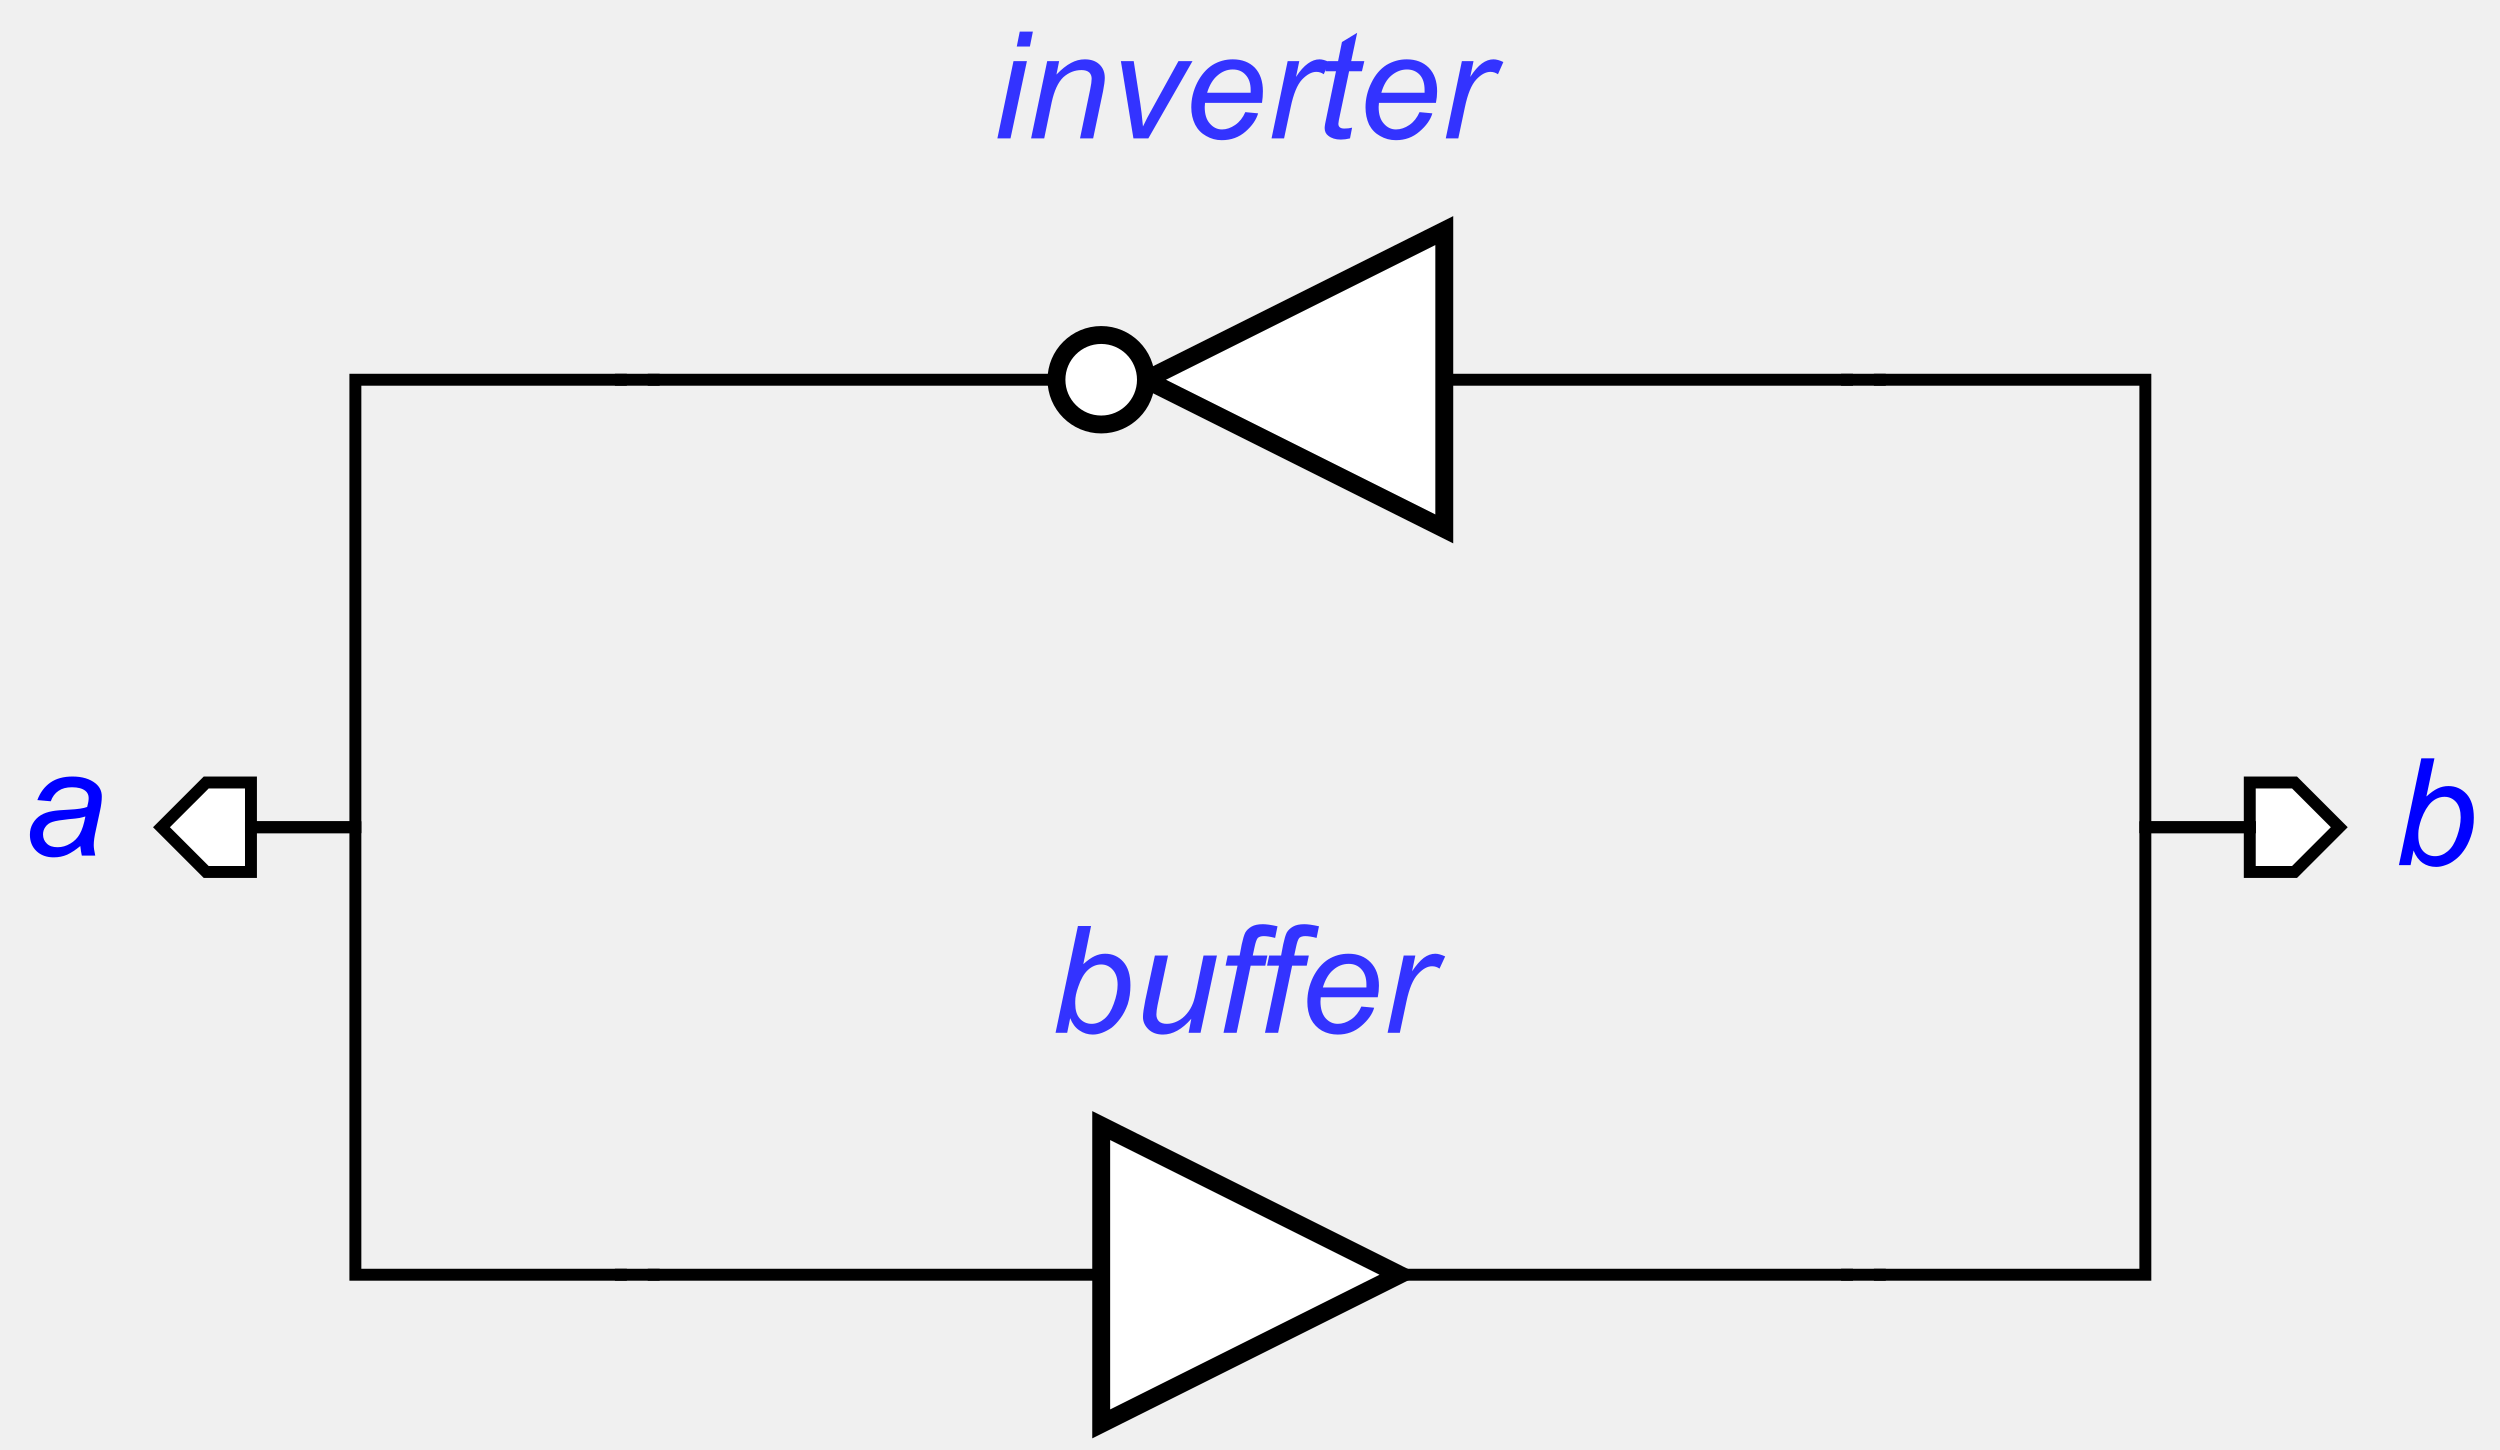
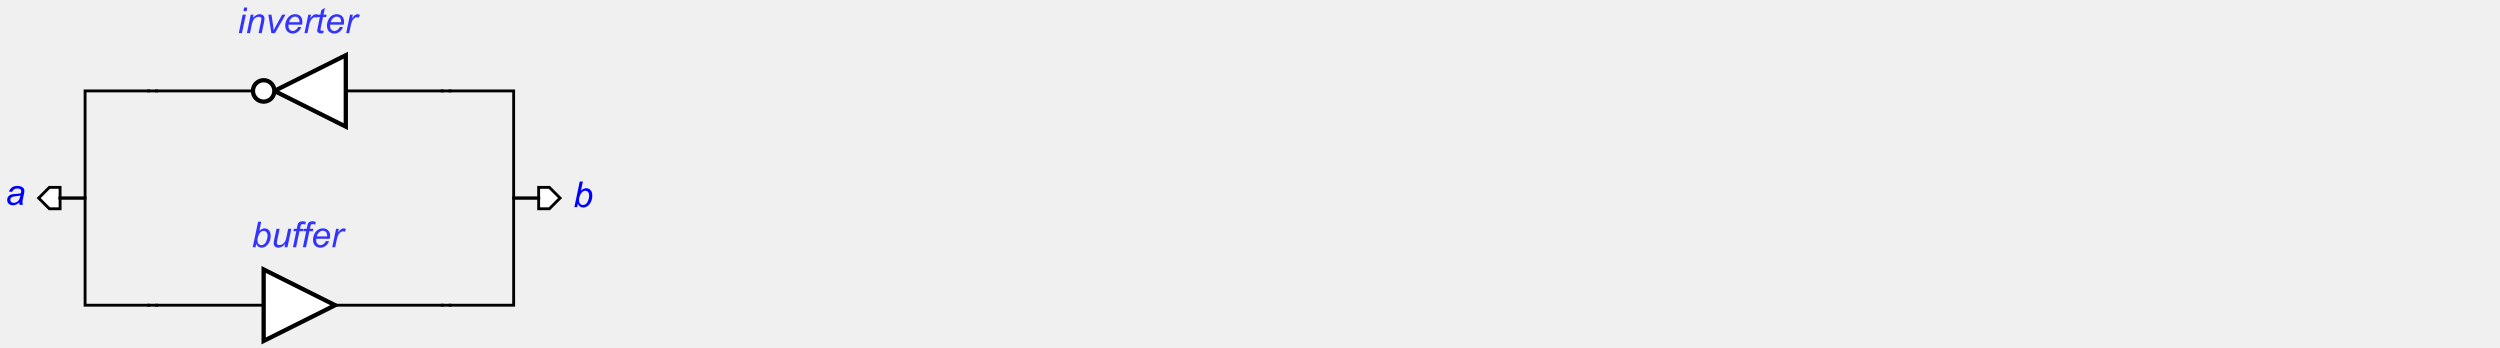
- <svg xmlns="http://www.w3.org/2000/svg" color-interpolation="auto" color-rendering="auto" fill="black" fill-opacity="1" font-family="'Dialog'" font-size="12" font-style="normal" font-weight="normal" height="243" image-rendering="auto" shape-rendering="auto" stroke="black" stroke-dasharray="none" stroke-dashoffset="0" stroke-linecap="square" stroke-linejoin="miter" stroke-miterlimit="10" stroke-opacity="1" stroke-width="1" text-rendering="auto" width="419">
+ <svg xmlns="http://www.w3.org/2000/svg" color-interpolation="auto" color-rendering="auto" fill="black" fill-opacity="1" font-family="'Dialog'" font-size="12" font-style="normal" font-weight="normal" height="243" image-rendering="auto" shape-rendering="auto" stroke="black" stroke-dasharray="none" stroke-dashoffset="0" stroke-linecap="square" stroke-linejoin="miter" stroke-miterlimit="10" stroke-opacity="1" stroke-width="1" text-rendering="auto" width="1750">
  <defs id="genericDefs" />
  <g>
    <g fill="white" stroke="white" stroke-width="0.06" transform="matrix(50,0,0,50,209.5609,213.6448)">
      <path d="M-0.5 -0.5 L-0.5 0.5 L0.5 0 Z" stroke="none" />
    </g>
    <g stroke-width="0.06" transform="matrix(50,0,0,50,209.5609,213.6448)">
      <path d="M-0.5 -0.5 L-0.5 0.5 L0.5 0 Z" fill="none" />
      <line fill="none" stroke-width="0.04" x1="0.5" x2="2" y1="0" y2="0" />
      <line fill="none" stroke-width="0.04" x1="-0.5" x2="-2" y1="0" y2="0" />
    </g>
    <g fill="rgb(51,51,255)" font-family="sans-serif" font-size="0.5" font-style="italic" stroke="rgb(51,51,255)" stroke-width="0.04" transform="matrix(50,0,0,50,209.5609,213.6448)">
      <path d="M-0.653 -0.811 L-0.578 -1.169 L-0.534 -1.169 L-0.56 -1.041 Q-0.539 -1.06 -0.522 -1.068 Q-0.505 -1.076 -0.487 -1.076 Q-0.45 -1.076 -0.426 -1.049 Q-0.402 -1.022 -0.402 -0.97 Q-0.402 -0.936 -0.411 -0.907 Q-0.421 -0.879 -0.436 -0.859 Q-0.45 -0.84 -0.465 -0.828 Q-0.481 -0.817 -0.497 -0.811 Q-0.513 -0.805 -0.528 -0.805 Q-0.553 -0.805 -0.573 -0.819 Q-0.593 -0.832 -0.604 -0.86 L-0.614 -0.811 L-0.653 -0.811 ZM-0.587 -0.917 L-0.587 -0.909 Q-0.587 -0.876 -0.572 -0.859 Q-0.556 -0.841 -0.532 -0.841 Q-0.509 -0.841 -0.489 -0.858 Q-0.47 -0.874 -0.458 -0.908 Q-0.445 -0.943 -0.445 -0.972 Q-0.445 -1.004 -0.461 -1.022 Q-0.477 -1.04 -0.5 -1.04 Q-0.524 -1.04 -0.544 -1.022 Q-0.564 -1.004 -0.577 -0.965 Q-0.587 -0.937 -0.587 -0.917 ZM-0.198 -0.858 Q-0.244 -0.805 -0.293 -0.805 Q-0.323 -0.805 -0.341 -0.822 Q-0.36 -0.84 -0.36 -0.864 Q-0.36 -0.881 -0.352 -0.921 L-0.32 -1.07 L-0.276 -1.07 L-0.311 -0.904 Q-0.315 -0.884 -0.315 -0.872 Q-0.315 -0.858 -0.306 -0.849 Q-0.297 -0.841 -0.28 -0.841 Q-0.262 -0.841 -0.244 -0.85 Q-0.226 -0.859 -0.213 -0.875 Q-0.2 -0.89 -0.192 -0.911 Q-0.187 -0.924 -0.18 -0.958 L-0.157 -1.07 L-0.112 -1.07 L-0.167 -0.811 L-0.207 -0.811 L-0.198 -0.858 ZM-0.09 -0.811 L-0.043 -1.036 L-0.083 -1.036 L-0.076 -1.07 L-0.036 -1.07 L-0.029 -1.107 Q-0.023 -1.135 -0.017 -1.147 Q-0.01 -1.159 0.004 -1.167 Q0.018 -1.175 0.042 -1.175 Q0.059 -1.175 0.091 -1.168 L0.083 -1.129 Q0.06 -1.135 0.045 -1.135 Q0.032 -1.135 0.025 -1.129 Q0.019 -1.122 0.014 -1.098 L0.008 -1.07 L0.057 -1.07 L0.05 -1.036 L0.001 -1.036 L-0.046 -0.811 L-0.09 -0.811 ZM0.049 -0.811 L0.096 -1.036 L0.056 -1.036 L0.063 -1.07 L0.103 -1.07 L0.11 -1.107 Q0.116 -1.135 0.122 -1.147 Q0.129 -1.159 0.143 -1.167 Q0.157 -1.175 0.181 -1.175 Q0.198 -1.175 0.23 -1.168 L0.222 -1.129 Q0.199 -1.135 0.184 -1.135 Q0.171 -1.135 0.164 -1.129 Q0.158 -1.122 0.153 -1.098 L0.147 -1.07 L0.196 -1.07 L0.189 -1.036 L0.14 -1.036 L0.093 -0.811 L0.049 -0.811 ZM0.372 -0.899 L0.415 -0.895 Q0.406 -0.863 0.372 -0.834 Q0.339 -0.805 0.293 -0.805 Q0.264 -0.805 0.24 -0.818 Q0.216 -0.832 0.203 -0.857 Q0.191 -0.882 0.191 -0.915 Q0.191 -0.957 0.21 -0.997 Q0.23 -1.037 0.261 -1.057 Q0.292 -1.076 0.329 -1.076 Q0.375 -1.076 0.403 -1.047 Q0.431 -1.018 0.431 -0.969 Q0.431 -0.95 0.427 -0.93 L0.236 -0.93 Q0.235 -0.922 0.235 -0.916 Q0.235 -0.88 0.252 -0.86 Q0.269 -0.841 0.293 -0.841 Q0.316 -0.841 0.338 -0.856 Q0.36 -0.871 0.372 -0.899 ZM0.243 -0.963 L0.389 -0.963 Q0.389 -0.97 0.389 -0.973 Q0.389 -1.006 0.372 -1.024 Q0.356 -1.042 0.33 -1.042 Q0.301 -1.042 0.278 -1.022 Q0.255 -1.003 0.243 -0.963 ZM0.46 -0.811 L0.514 -1.07 L0.553 -1.07 L0.542 -1.017 Q0.562 -1.047 0.581 -1.062 Q0.6 -1.076 0.62 -1.076 Q0.633 -1.076 0.653 -1.067 L0.634 -1.026 Q0.623 -1.034 0.609 -1.034 Q0.586 -1.034 0.562 -1.008 Q0.537 -0.982 0.523 -0.915 L0.501 -0.811 L0.46 -0.811 Z" stroke="none" />
    </g>
    <g fill="white" font-family="sans-serif" font-size="0.5" font-style="italic" stroke="white" stroke-width="0.06" transform="matrix(-50,0,0,-50,209.5609,63.6448) translate(-0.15,0)">
      <path d="M-0.5 -0.5 L-0.5 0.5 L0.5 0 Z" stroke="none" />
      <path d="M-0.5 -0.5 L-0.5 0.5 L0.5 0 Z" fill="none" stroke="black" />
      <circle cx="0" cy="0" r="0.15" stroke="none" transform="translate(0.65,0)" />
      <circle cx="0" cy="0" fill="none" r="0.15" stroke="black" transform="translate(0.65,0)" />
      <line fill="none" stroke="black" stroke-width="0.04" transform="translate(0.15,0) matrix(-1,0,0,-1,0,0)" x1="0.65" x2="2" y1="0" y2="0" />
      <line fill="none" stroke="black" stroke-width="0.04" transform="translate(0.15,0) matrix(-1,0,0,-1,0,0)" x1="-0.65" x2="-2" y1="0" y2="0" />
      <path d="M-0.783 -1.117 L-0.773 -1.167 L-0.729 -1.167 L-0.739 -1.117 L-0.783 -1.117 ZM-0.848 -0.809 L-0.794 -1.068 L-0.749 -1.068 L-0.804 -0.809 L-0.848 -0.809 ZM-0.735 -0.809 L-0.681 -1.068 L-0.641 -1.068 L-0.65 -1.023 Q-0.624 -1.05 -0.601 -1.062 Q-0.579 -1.074 -0.555 -1.074 Q-0.524 -1.074 -0.506 -1.057 Q-0.488 -1.04 -0.488 -1.012 Q-0.488 -0.997 -0.494 -0.966 L-0.527 -0.809 L-0.571 -0.809 L-0.537 -0.973 Q-0.532 -0.997 -0.532 -1.009 Q-0.532 -1.022 -0.54 -1.03 Q-0.549 -1.038 -0.566 -1.038 Q-0.6 -1.038 -0.627 -1.014 Q-0.653 -0.989 -0.666 -0.93 L-0.691 -0.809 L-0.735 -0.809 ZM-0.392 -0.809 L-0.434 -1.068 L-0.391 -1.068 L-0.369 -0.926 Q-0.365 -0.902 -0.36 -0.849 Q-0.347 -0.877 -0.327 -0.912 L-0.241 -1.068 L-0.194 -1.068 L-0.342 -0.809 L-0.392 -0.809 ZM-0.017 -0.897 L0.026 -0.893 Q0.017 -0.861 -0.016 -0.832 Q-0.049 -0.803 -0.096 -0.803 Q-0.124 -0.803 -0.148 -0.817 Q-0.172 -0.83 -0.185 -0.855 Q-0.198 -0.881 -0.198 -0.913 Q-0.198 -0.956 -0.178 -0.996 Q-0.158 -1.035 -0.127 -1.055 Q-0.096 -1.074 -0.059 -1.074 Q-0.013 -1.074 0.015 -1.046 Q0.042 -1.017 0.042 -0.967 Q0.042 -0.948 0.039 -0.928 L-0.152 -0.928 Q-0.153 -0.92 -0.153 -0.914 Q-0.153 -0.878 -0.136 -0.859 Q-0.119 -0.839 -0.095 -0.839 Q-0.073 -0.839 -0.051 -0.854 Q-0.029 -0.869 -0.017 -0.897 ZM-0.145 -0.962 L0.001 -0.962 Q0.001 -0.968 0.001 -0.971 Q0.001 -1.004 -0.016 -1.022 Q-0.032 -1.04 -0.059 -1.04 Q-0.087 -1.04 -0.11 -1.02 Q-0.133 -1.001 -0.145 -0.962 ZM0.071 -0.809 L0.125 -1.068 L0.164 -1.068 L0.153 -1.015 Q0.173 -1.046 0.193 -1.06 Q0.212 -1.074 0.232 -1.074 Q0.245 -1.074 0.264 -1.065 L0.246 -1.024 Q0.235 -1.032 0.221 -1.032 Q0.198 -1.032 0.173 -1.006 Q0.149 -0.98 0.135 -0.913 L0.113 -0.809 L0.071 -0.809 ZM0.341 -0.845 L0.334 -0.809 Q0.318 -0.805 0.303 -0.805 Q0.277 -0.805 0.261 -0.818 Q0.249 -0.827 0.249 -0.844 Q0.249 -0.853 0.256 -0.884 L0.287 -1.034 L0.252 -1.034 L0.259 -1.068 L0.294 -1.068 L0.307 -1.132 L0.358 -1.163 L0.338 -1.068 L0.382 -1.068 L0.374 -1.034 L0.331 -1.034 L0.301 -0.891 Q0.295 -0.864 0.295 -0.858 Q0.295 -0.85 0.3 -0.846 Q0.305 -0.842 0.315 -0.842 Q0.33 -0.842 0.341 -0.845 ZM0.567 -0.897 L0.61 -0.893 Q0.601 -0.861 0.567 -0.832 Q0.534 -0.803 0.488 -0.803 Q0.459 -0.803 0.435 -0.817 Q0.411 -0.83 0.398 -0.855 Q0.386 -0.881 0.386 -0.913 Q0.386 -0.956 0.406 -0.996 Q0.425 -1.035 0.456 -1.055 Q0.488 -1.074 0.524 -1.074 Q0.57 -1.074 0.598 -1.046 Q0.626 -1.017 0.626 -0.967 Q0.626 -0.948 0.622 -0.928 L0.431 -0.928 Q0.43 -0.92 0.43 -0.914 Q0.43 -0.878 0.447 -0.859 Q0.464 -0.839 0.488 -0.839 Q0.511 -0.839 0.533 -0.854 Q0.555 -0.869 0.567 -0.897 ZM0.439 -0.962 L0.584 -0.962 Q0.584 -0.968 0.584 -0.971 Q0.584 -1.004 0.568 -1.022 Q0.551 -1.04 0.525 -1.04 Q0.497 -1.04 0.473 -1.02 Q0.45 -1.001 0.439 -0.962 ZM0.655 -0.809 L0.709 -1.068 L0.748 -1.068 L0.737 -1.015 Q0.757 -1.046 0.776 -1.06 Q0.795 -1.074 0.815 -1.074 Q0.829 -1.074 0.848 -1.065 L0.83 -1.024 Q0.818 -1.032 0.805 -1.032 Q0.781 -1.032 0.757 -1.006 Q0.733 -0.98 0.719 -0.913 L0.697 -0.809 L0.655 -0.809 Z" fill="rgb(51,51,255)" stroke="none" stroke-width="0.04" transform="translate(0.15,0) matrix(-1,0,0,-1,0,0)" />
    </g>
    <g fill="white" font-family="sans-serif" font-size="0.5" font-style="italic" stroke="white" stroke-width="0.04" transform="matrix(-50,0,0,-50,34.5609,138.6448)">
      <path d="M-0.15 -0.15 L0 -0.15 L0.15 0 L0 0.15 L-0.15 0.15 Z" stroke="none" />
      <path d="M-0.15 -0.15 L0 -0.15 L0.15 0 L0 0.15 L-0.15 0.15 Z" fill="none" stroke="black" />
    </g>
    <g fill="blue" font-family="sans-serif" font-size="0.5" font-style="italic" stroke="blue" stroke-width="0.04" transform="matrix(50,0,0,50,34.5609,138.6448)">
      <path d="M-0.422 0.063 Q-0.445 0.082 -0.466 0.092 Q-0.487 0.101 -0.511 0.101 Q-0.547 0.101 -0.569 0.08 Q-0.591 0.059 -0.591 0.025 Q-0.591 0.004 -0.581 -0.013 Q-0.571 -0.03 -0.555 -0.04 Q-0.539 -0.05 -0.515 -0.054 Q-0.5 -0.057 -0.459 -0.059 Q-0.417 -0.061 -0.399 -0.068 Q-0.394 -0.086 -0.394 -0.098 Q-0.394 -0.113 -0.405 -0.122 Q-0.42 -0.134 -0.45 -0.134 Q-0.478 -0.134 -0.495 -0.122 Q-0.513 -0.11 -0.521 -0.087 L-0.566 -0.091 Q-0.552 -0.129 -0.522 -0.15 Q-0.493 -0.17 -0.448 -0.17 Q-0.4 -0.17 -0.371 -0.147 Q-0.35 -0.13 -0.35 -0.103 Q-0.35 -0.082 -0.356 -0.055 L-0.37 0.01 Q-0.377 0.04 -0.377 0.06 Q-0.377 0.072 -0.372 0.095 L-0.417 0.095 Q-0.42 0.082 -0.422 0.063 ZM-0.405 -0.036 Q-0.415 -0.033 -0.425 -0.031 Q-0.436 -0.029 -0.461 -0.027 Q-0.499 -0.023 -0.515 -0.018 Q-0.531 -0.013 -0.539 -0.001 Q-0.547 0.01 -0.547 0.024 Q-0.547 0.043 -0.534 0.055 Q-0.522 0.067 -0.498 0.067 Q-0.476 0.067 -0.456 0.055 Q-0.435 0.043 -0.424 0.023 Q-0.412 0.002 -0.405 -0.036 Z" stroke="none" />
    </g>
    <g fill="white" font-family="sans-serif" font-size="0.5" font-style="italic" stroke="white" stroke-width="0.04" transform="matrix(50,0,0,50,384.5609,138.6448)">
      <path d="M-0.15 -0.15 L0 -0.15 L0.15 0 L0 0.15 L-0.15 0.15 Z" stroke="none" />
      <path d="M-0.15 -0.15 L0 -0.15 L0.15 0 L0 0.15 L-0.15 0.15 Z" fill="none" stroke="black" />
    </g>
    <g fill="blue" font-family="sans-serif" font-size="0.5" font-style="italic" stroke="blue" stroke-width="0.04" transform="matrix(50,0,0,50,384.5609,138.6448)">
      <path d="M0.35 0.127 L0.425 -0.231 L0.469 -0.231 L0.442 -0.103 Q0.463 -0.122 0.48 -0.13 Q0.497 -0.138 0.516 -0.138 Q0.552 -0.138 0.577 -0.111 Q0.601 -0.084 0.601 -0.032 Q0.601 0.003 0.591 0.031 Q0.581 0.06 0.567 0.079 Q0.553 0.099 0.537 0.11 Q0.522 0.122 0.506 0.127 Q0.49 0.133 0.475 0.133 Q0.449 0.133 0.43 0.12 Q0.41 0.106 0.399 0.078 L0.389 0.127 L0.35 0.127 ZM0.415 0.021 L0.415 0.029 Q0.415 0.062 0.431 0.08 Q0.447 0.097 0.471 0.097 Q0.494 0.097 0.513 0.081 Q0.533 0.065 0.545 0.03 Q0.557 -0.004 0.557 -0.033 Q0.557 -0.066 0.542 -0.084 Q0.526 -0.102 0.503 -0.102 Q0.479 -0.102 0.459 -0.084 Q0.439 -0.065 0.425 -0.027 Q0.415 0.002 0.415 0.021 Z" stroke="none" />
    </g>
    <g font-family="sans-serif" font-size="0.5" font-style="italic" stroke-width="0.04" transform="matrix(50,0,0,50,184.5609,213.6448)">
      <line fill="none" x1="-1.5" x2="-1.61" y1="-3" y2="-3" />
    </g>
    <g font-family="sans-serif" font-size="0.5" font-style="italic" stroke-width="0.04" transform="matrix(50,0,0,50,184.5609,213.6448)">
      <path d="M-1.61 -3 L-2.5 -3 L-2.5 -1.5 L-2.85 -1.5" fill="none" />
      <path d="M-2.85 -1.425 L-2.85 -1.575 L-2.85 -1.5 Z" stroke="none" />
    </g>
    <g font-family="sans-serif" font-size="0.5" font-style="italic" stroke-width="0.04" transform="matrix(50,0,0,50,184.5609,213.6448)">
      <line fill="none" x1="-1.61" x2="-1.5" y1="0" y2="0" />
    </g>
    <g font-family="sans-serif" font-size="0.5" font-style="italic" stroke-width="0.04" transform="matrix(50,0,0,50,184.5609,213.6448)">
      <path d="M-2.85 -1.5 L-2.5 -1.5 L-2.5 0 L-1.61 0" fill="none" />
      <path d="M-1.61 -0.075 L-1.61 0.075 L-1.61 0 Z" stroke="none" />
    </g>
    <g font-family="sans-serif" font-size="0.5" font-style="italic" stroke-width="0.04" transform="matrix(50,0,0,50,184.5609,213.6448)">
      <line fill="none" x1="2.5" x2="2.61" y1="0" y2="0" />
    </g>
    <g font-family="sans-serif" font-size="0.5" font-style="italic" stroke-width="0.04" transform="matrix(50,0,0,50,184.5609,213.6448)">
      <path d="M2.61 0 L3.5 0 L3.5 -1.5 L3.85 -1.5" fill="none" />
      <path d="M3.85 -1.575 L3.85 -1.425 L3.85 -1.5 Z" stroke="none" />
    </g>
    <g font-family="sans-serif" font-size="0.5" font-style="italic" stroke-width="0.04" transform="matrix(50,0,0,50,184.5609,213.6448)">
      <line fill="none" x1="2.61" x2="2.5" y1="-3" y2="-3" />
    </g>
    <g font-family="sans-serif" font-size="0.5" font-style="italic" stroke-width="0.04" transform="matrix(50,0,0,50,184.5609,213.6448)">
      <path d="M3.85 -1.5 L3.5 -1.5 L3.5 -3 L2.61 -3" fill="none" />
      <path d="M2.61 -2.925 L2.61 -3.075 L2.61 -3 Z" stroke="none" />
    </g>
  </g>
</svg>
